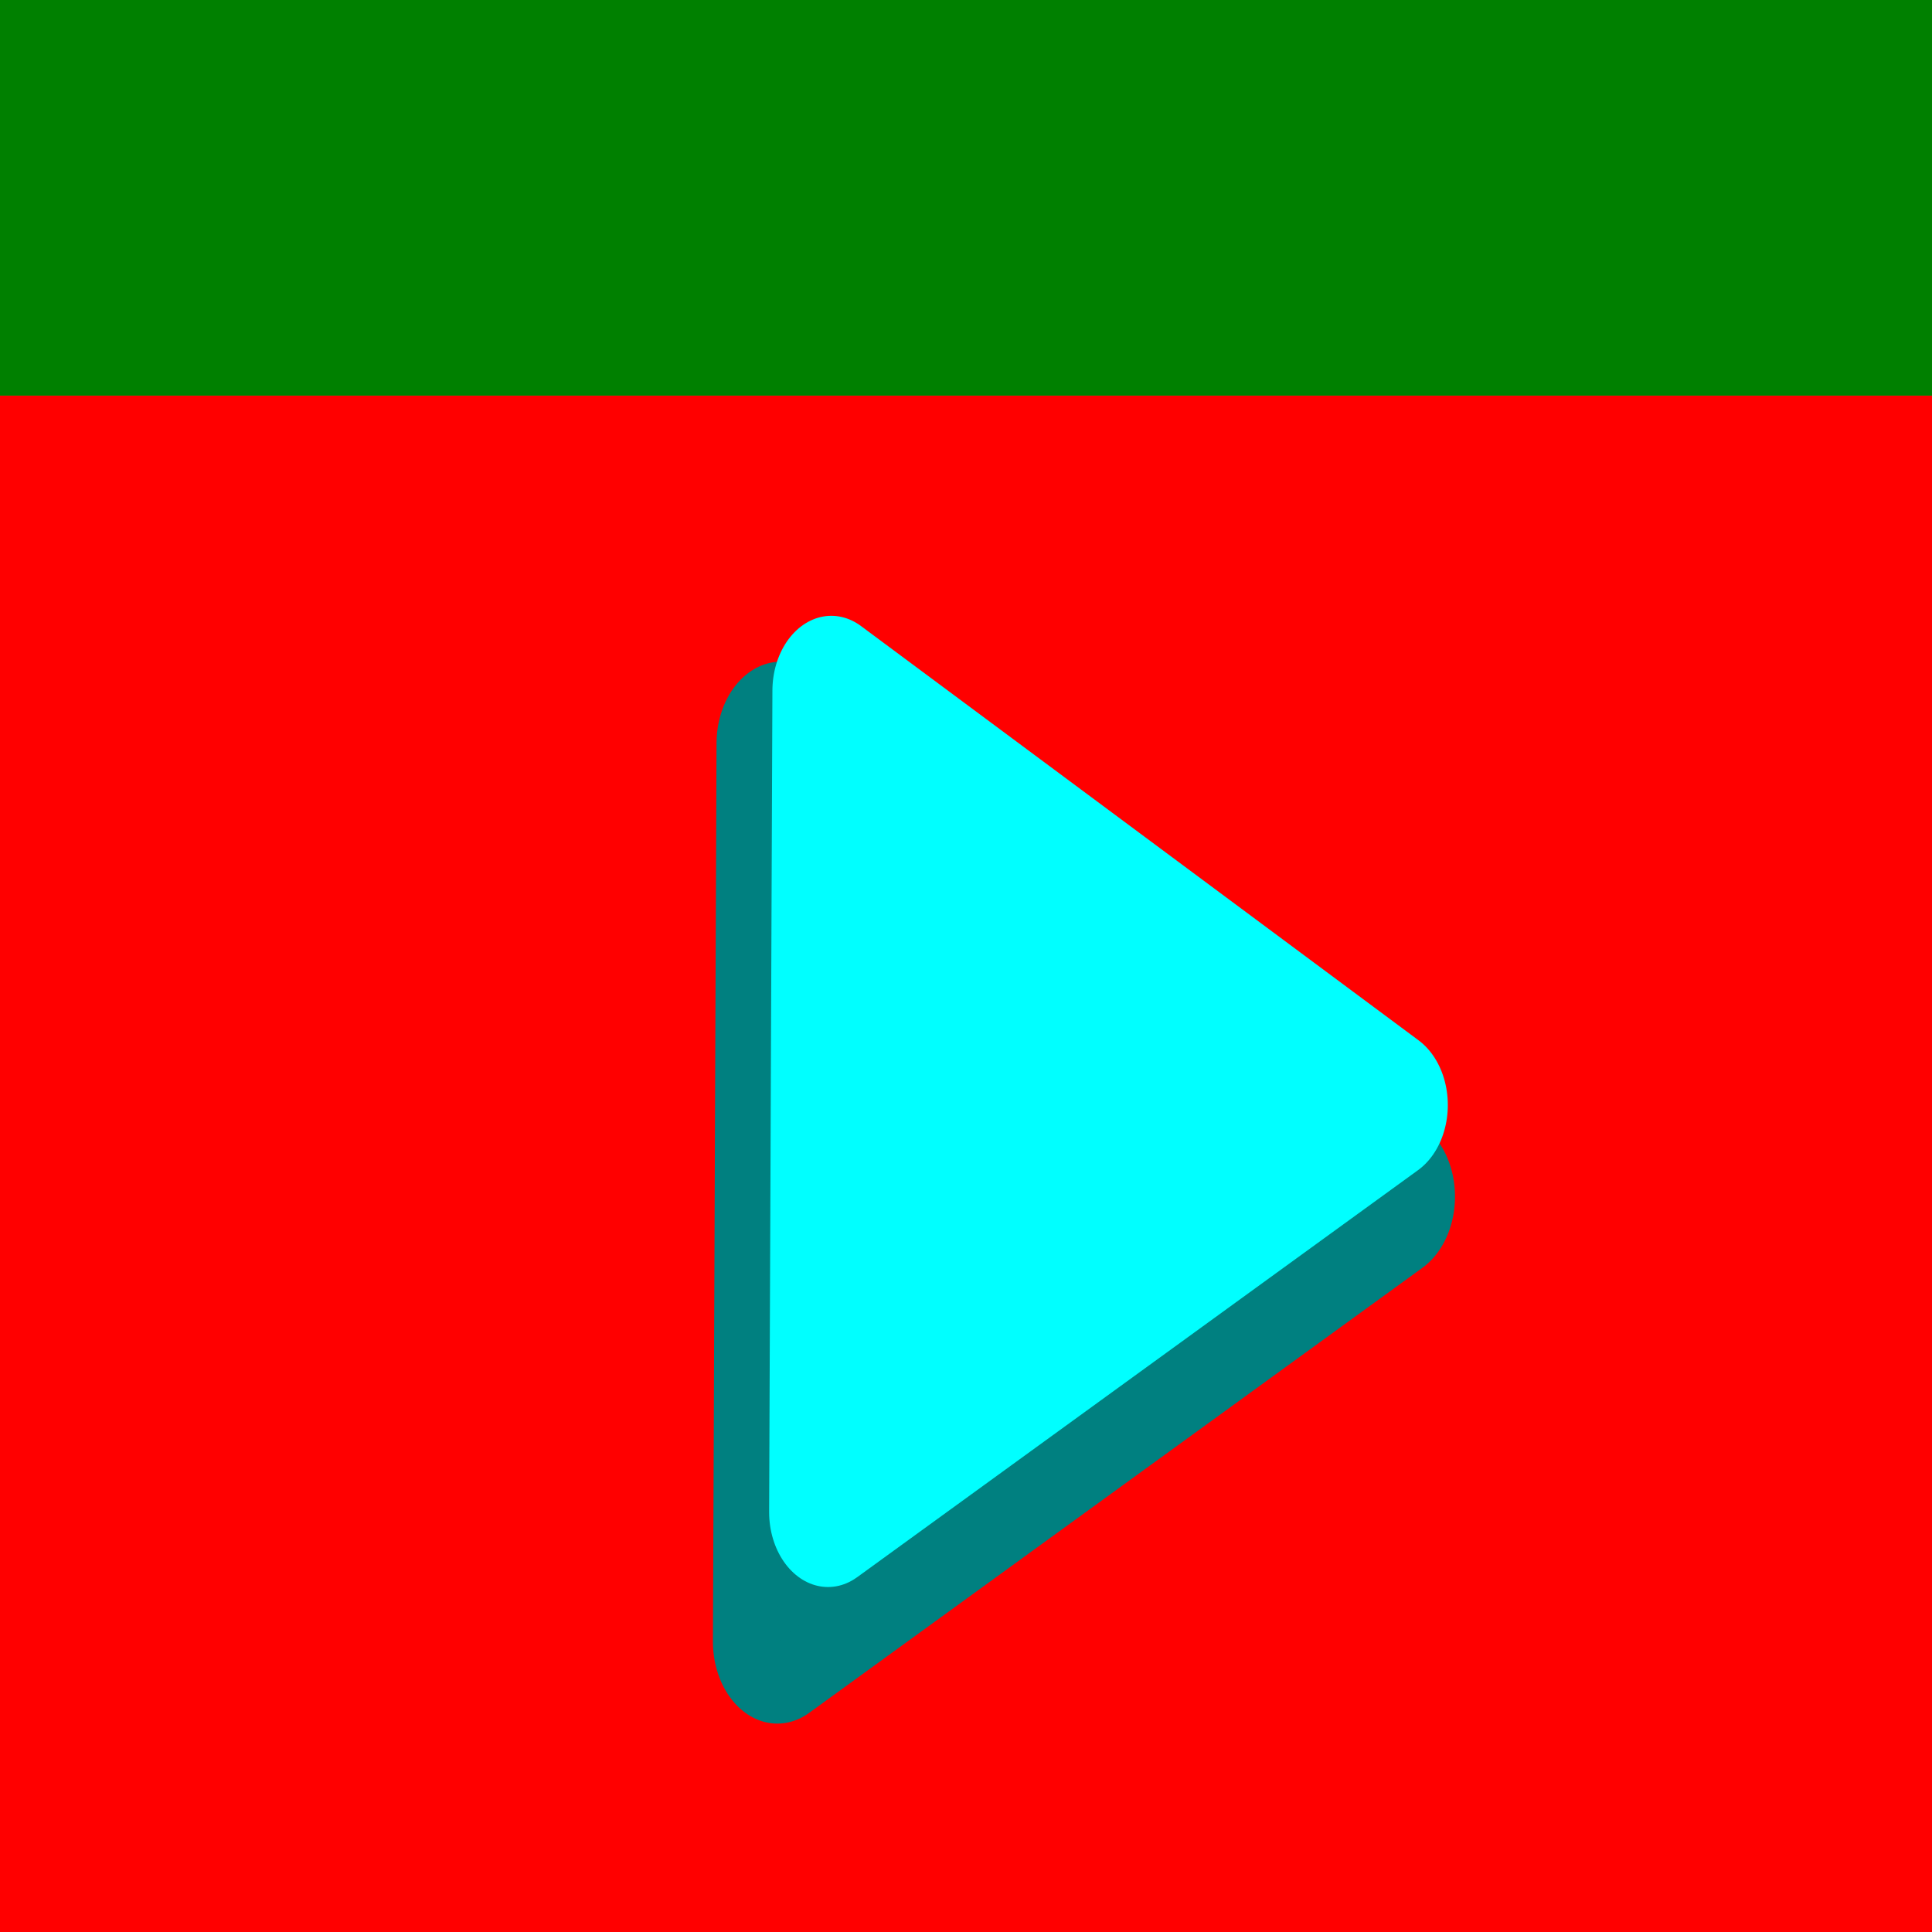
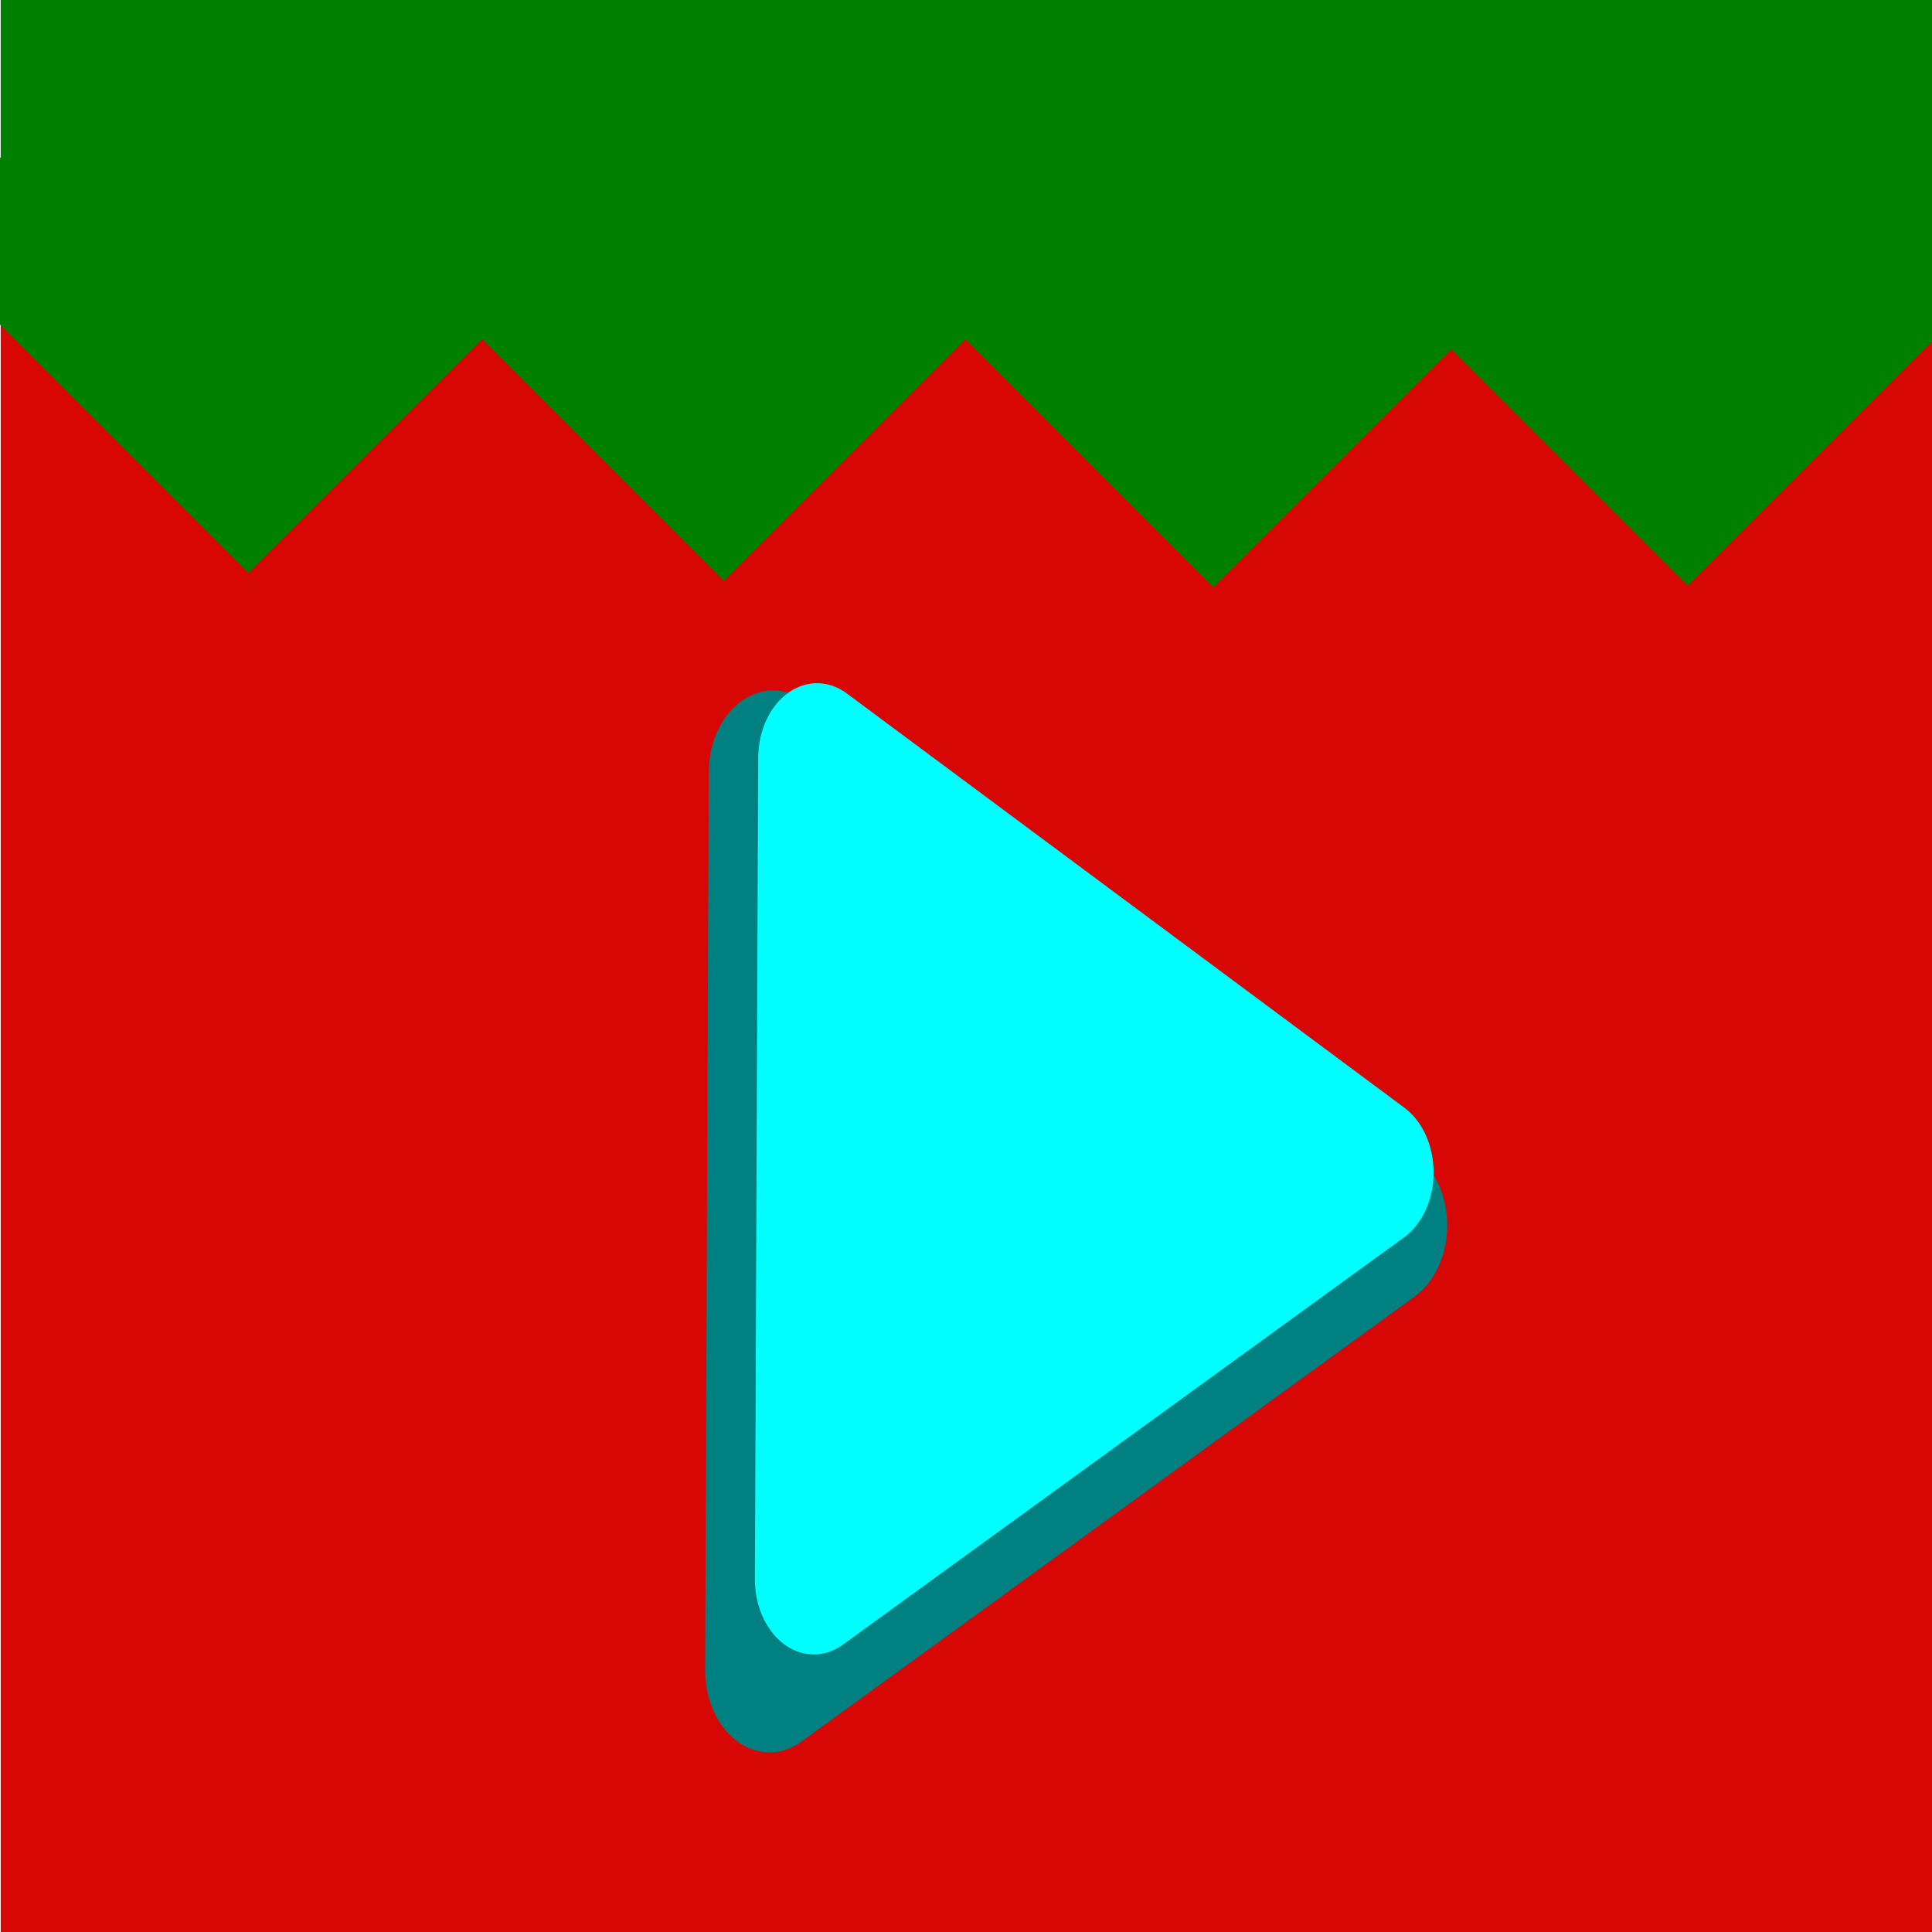
<svg xmlns="http://www.w3.org/2000/svg" width="600" height="600" viewBox="0 0 158.75 158.75" version="1.1" id="svg5">
  <defs id="defs2" />
  <g id="layer1" style="display:inline">
-     <rect style="fill:#008000;stroke:none;stroke-width:3.994;stroke-linecap:round;stroke-linejoin:round;stroke-opacity:0.998;paint-order:stroke fill markers" id="rect1064" width="161.114" height="33.404" x="-0.472" y="-0.894" />
-     <rect style="fill:#ff0000;stroke:none;stroke-width:7.273;stroke-linecap:round;stroke-linejoin:round;stroke-opacity:0.998;paint-order:stroke fill markers" id="rect1018" width="161.114" height="127.316" x="-0.472" y="32.51" />
-     <g id="g16852" transform="matrix(1.246714,0,0,1.187661,-22.793,-11.48318)">
-       <path style="opacity:1;fill:#008080;stroke:#008080;stroke-width:29.032;stroke-linecap:round;stroke-linejoin:round;stroke-miterlimit:4;stroke-dasharray:none;stroke-opacity:0.998;paint-order:stroke fill markers" id="path16340-7" transform="matrix(7.7284674e-4,0.3902988,-0.2923196,0.00103188,69.70386,31.09288)" d="m 76.919,0.045 40.333,-68.628 40.333,-68.628 39.267,69.244 39.267,69.244 -79.6,-0.615 z" />
-       <path style="opacity:1;fill:#00ffff;stroke:#00ffff;stroke-width:29.032;stroke-linecap:round;stroke-linejoin:round;stroke-miterlimit:4;stroke-dasharray:none;stroke-opacity:0.998;paint-order:stroke fill markers" id="path16340" d="m 76.919,0.045 40.333,-68.628 40.333,-68.628 39.267,69.244 39.267,69.244 -79.6,-0.615 z" transform="matrix(7.0684471e-4,0.3569668,-0.2673551,9.437566e-4,73.02938,29.99791)" />
-     </g>
+     <rect style="fill:#d70705;fill-opacity:1;stroke:none;stroke-width:7.467;stroke-linecap:round;stroke-linejoin:round;stroke-opacity:0.998;paint-order:stroke fill markers" id="rect1018" width="161.114" height="134.195" x="0.057" y="26.689" />
+     <path style="opacity:1;fill:#008080;stroke:#008080;stroke-width:29.032;stroke-linecap:round;stroke-linejoin:round;stroke-miterlimit:4;stroke-dasharray:none;stroke-opacity:0.998;paint-order:stroke fill markers" id="path16340-7" transform="matrix(9.6351924e-4,0.4635426,-0.364439,0.00122552,63.46821,27.80748)" d="m 76.919,0.045 40.333,-68.628 40.333,-68.628 39.267,69.244 39.267,69.244 -79.6,-0.615 z" />
+     <path style="opacity:1;fill:#00ffff;stroke:#00ffff;stroke-width:29.032;stroke-linecap:round;stroke-linejoin:round;stroke-miterlimit:4;stroke-dasharray:none;stroke-opacity:0.998;paint-order:stroke fill markers" id="path16340" transform="matrix(8.8123355e-4,0.4239555,-0.3333155,0.00112086,67.08502,29.68203)" d="m 76.919,0.045 40.333,-68.628 40.333,-68.628 39.267,69.244 39.267,69.244 -79.6,-0.615 z" />
+     <rect style="fill:#008000;fill-opacity:1;stroke:none;stroke-width:2.098;stroke-linecap:round;stroke-linejoin:round;stroke-opacity:0.998;paint-order:stroke fill markers" id="rect1064" width="38.544" height="38.544" x="-18.859" y="9.187" transform="rotate(-44.99796)" />
+     <rect style="display:inline;fill:#008000;fill-opacity:1;stroke:none;stroke-width:2.098;stroke-linecap:round;stroke-linejoin:round;stroke-opacity:0.998;paint-order:stroke fill markers" id="rect1064-6" width="38.544" height="38.544" x="8.315" y="37.262" transform="rotate(-44.99796)" />
+     <rect style="display:inline;fill:#008000;fill-opacity:1;stroke:none;stroke-width:3.994;stroke-linecap:round;stroke-linejoin:round;stroke-opacity:0.998;paint-order:stroke fill markers" id="rect1064-3" width="161.114" height="33.404" x="0.057" y="-6.715" />
+     <rect style="display:inline;fill:#008000;fill-opacity:1;stroke:none;stroke-width:2.098;stroke-linecap:round;stroke-linejoin:round;stroke-opacity:0.998;paint-order:stroke fill markers" id="rect1064-7" width="38.544" height="38.544" x="36.382" y="66.078" transform="rotate(-44.99796)" />
+     <rect style="display:inline;fill:#008000;fill-opacity:1;stroke:none;stroke-width:2.098;stroke-linecap:round;stroke-linejoin:round;stroke-opacity:0.998;paint-order:stroke fill markers" id="rect1064-35" width="38.544" height="38.544" x="64.037" y="93.541" transform="rotate(-44.99796)" />
  </g>
</svg>
